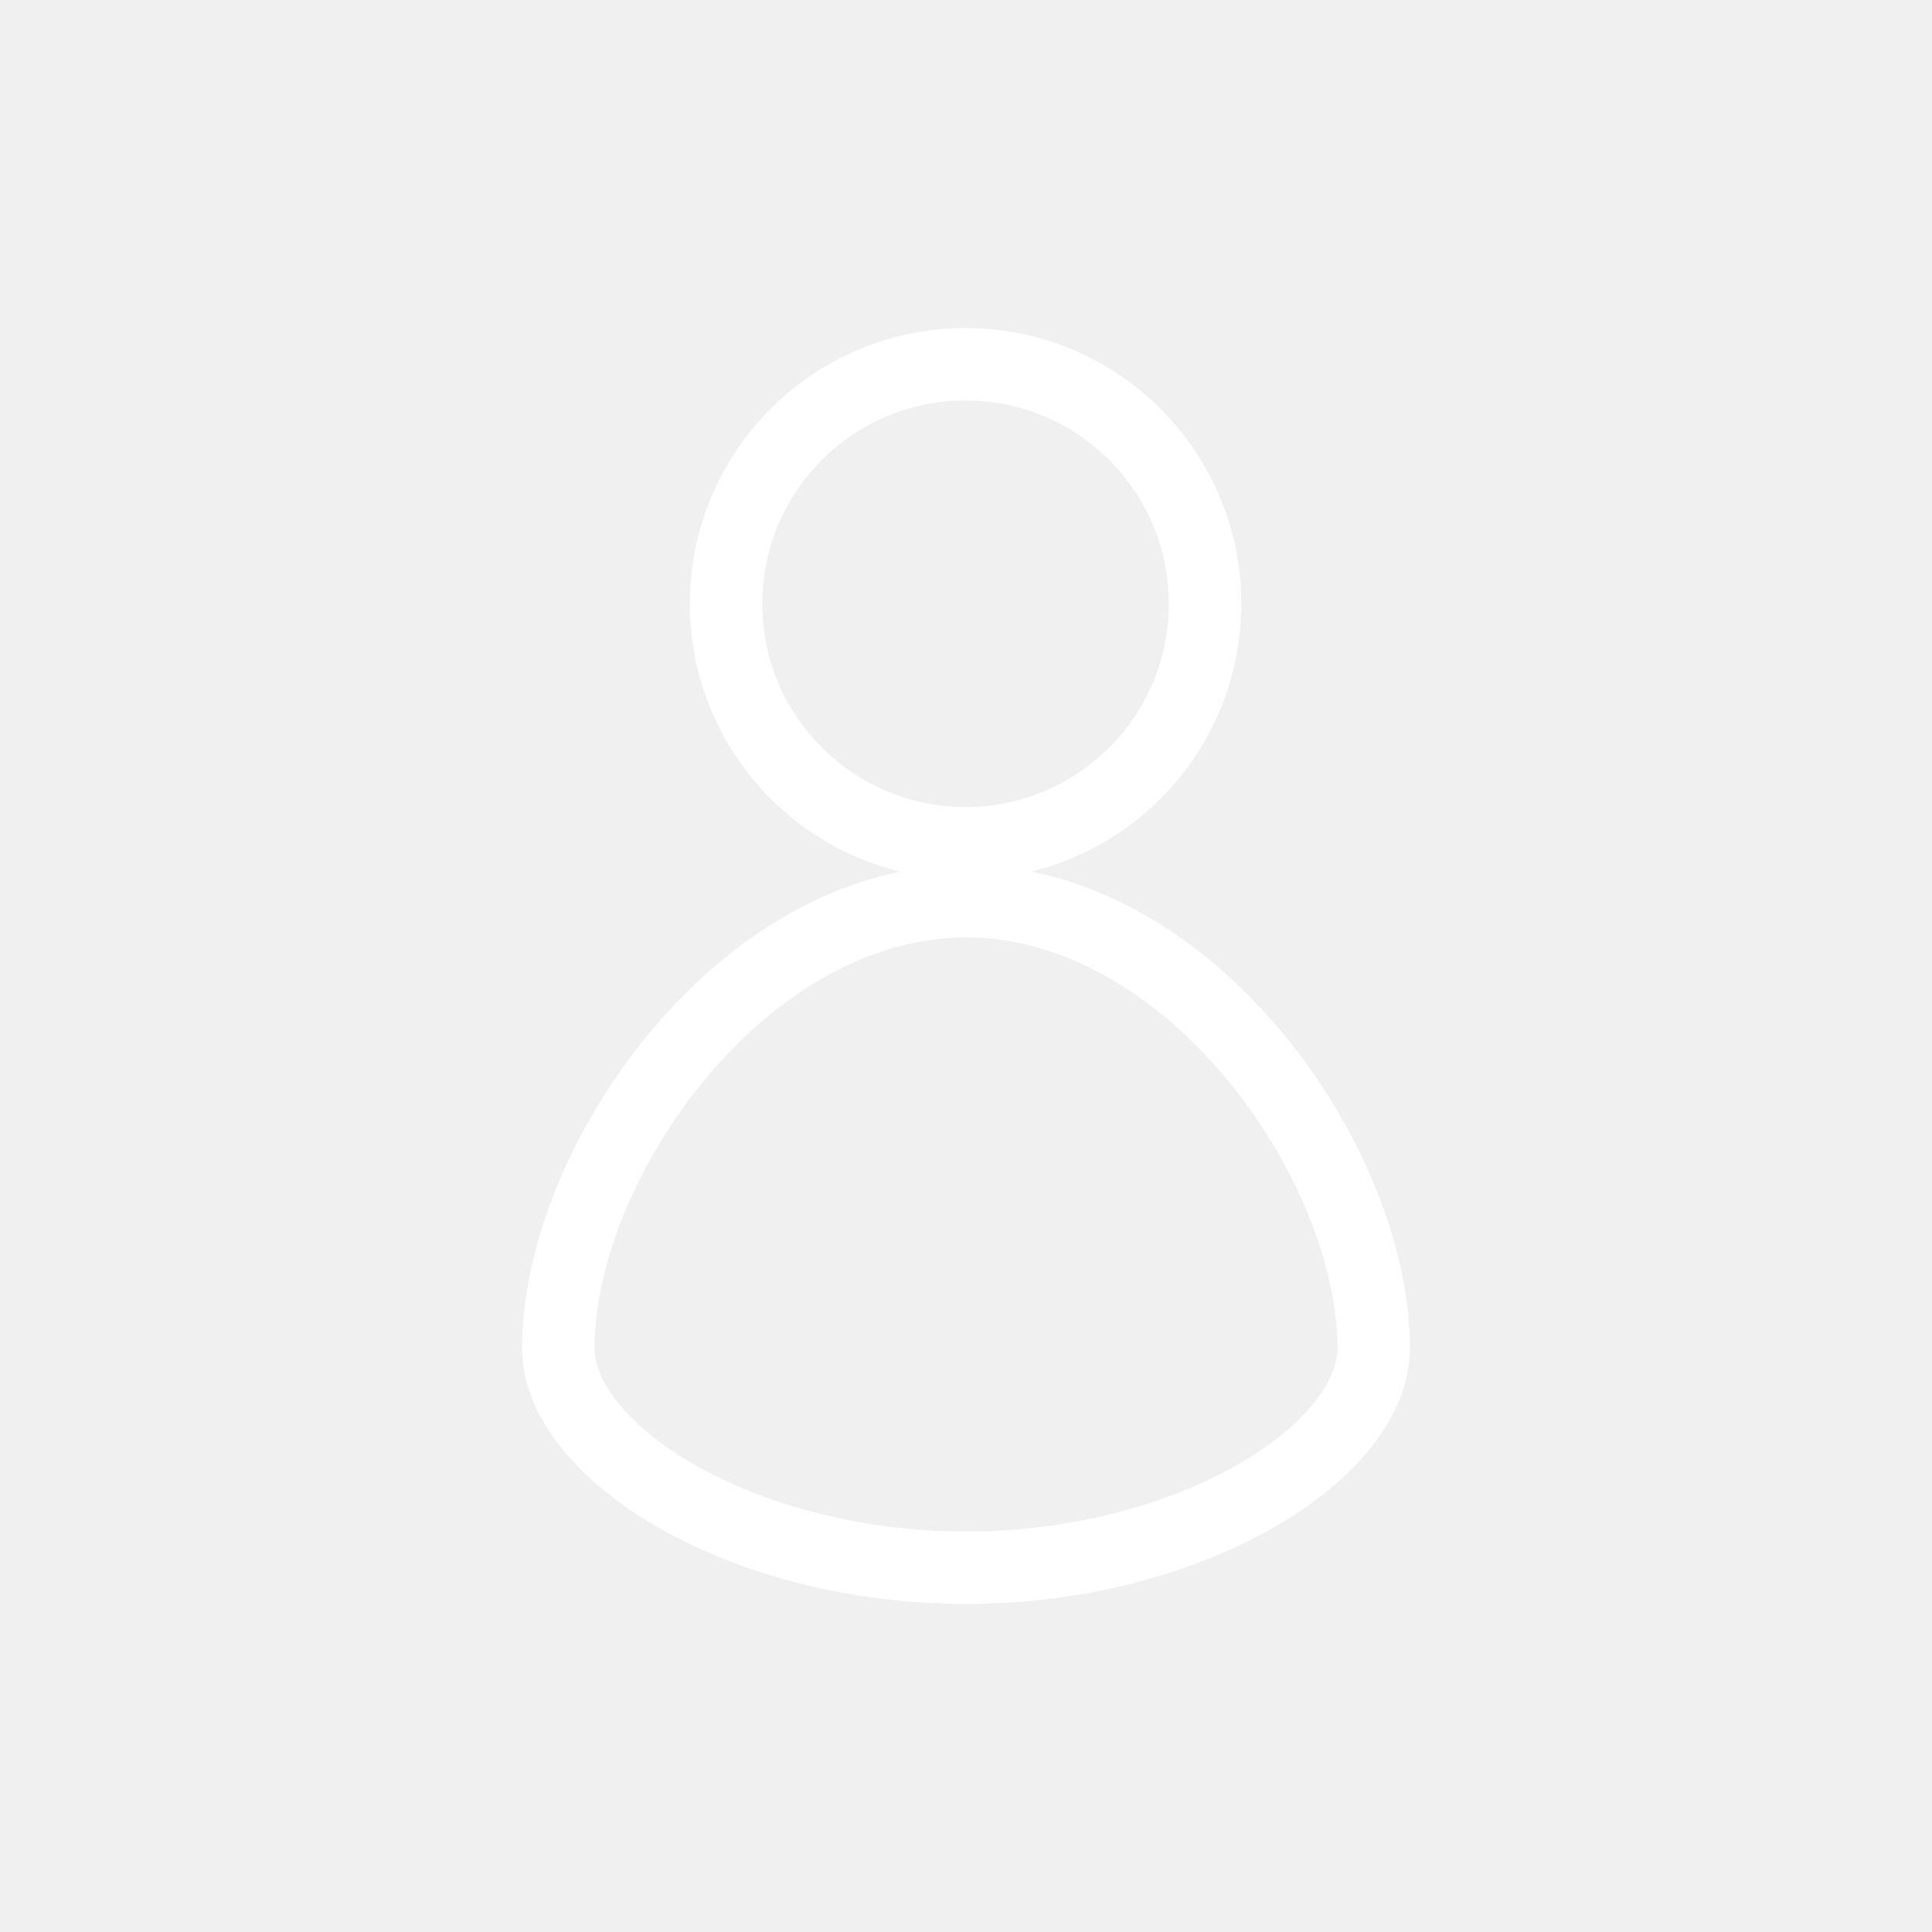
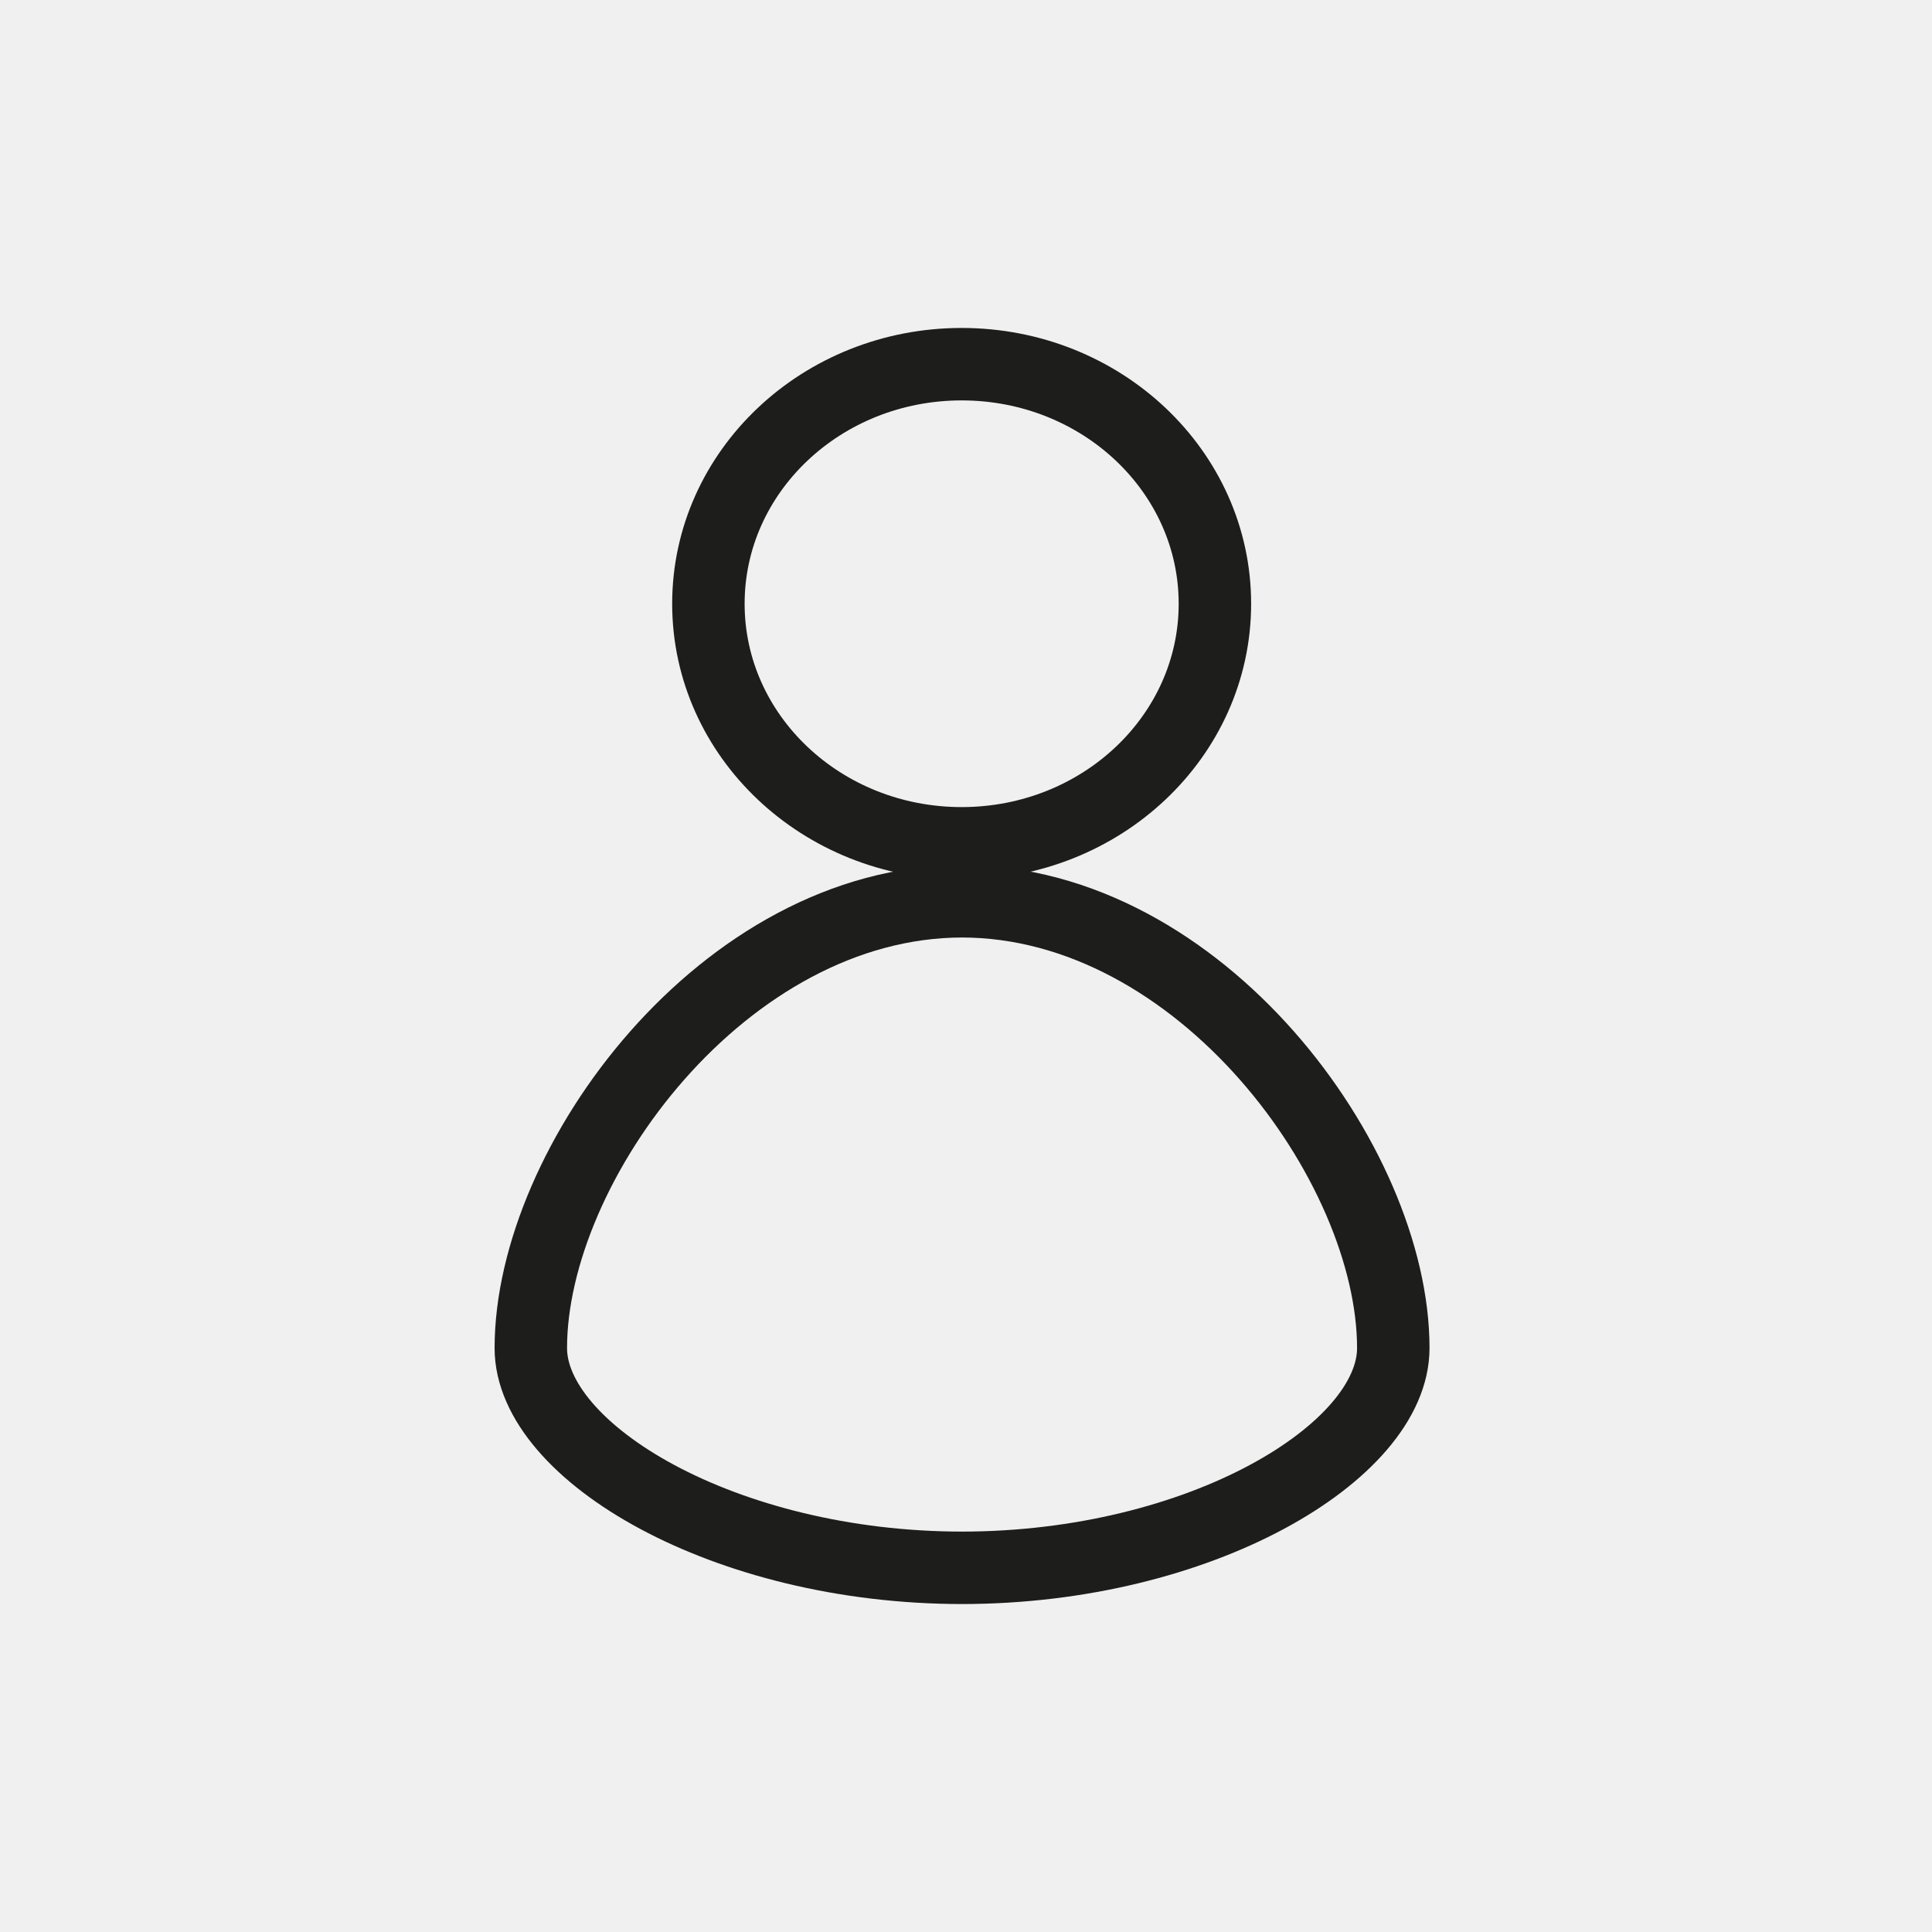
- <svg xmlns="http://www.w3.org/2000/svg" id="Capa_1" data-name="Capa 1" viewBox="0 0 1200 1200">
-   <defs>
-     <style>.cls-1,.cls-2{fill:none;stroke:#fff;stroke-miterlimit:10;stroke-width:45px;}.cls-2{fill-rule:evenodd;}</style>
-   </defs>
-   <circle class="cls-1" cx="599.72" cy="375" r="148.75" />
-   <path class="cls-2" d="M599.78,973.75c140,0,253.44-71.87,253.44-136.47,0-114.53-113.47-277.53-253.44-277.53h.44c-140,0-253.44,163-253.44,277.53,0,64.6,113.47,136.47,253.44,136.47Z" />
+ <svg xmlns="http://www.w3.org/2000/svg" version="1.1" id="Capa_1" x="0px" y="0px" viewBox="0 0 1200 1200" style="enable-background:new 0 0 1200 1200;" xml:space="preserve">
+   <style type="text/css">
+ 	.st0{fill:none;stroke:#1D1D1B;stroke-width:45;stroke-miterlimit:10;}
+ </style>
+   <ellipse class="st0" cx="597.3" cy="375" rx="157.3" ry="148.8" />
+   <path class="st0" d="M597.3,973.8c148.1,0,268.1-71.9,268.1-136.5c0-114.5-120-277.5-268.1-277.5h0.5  c-148.1,0-268.1,163-268.1,277.5c0,64.6,120,136.5,268.1,136.5H597.3z" />
</svg>
